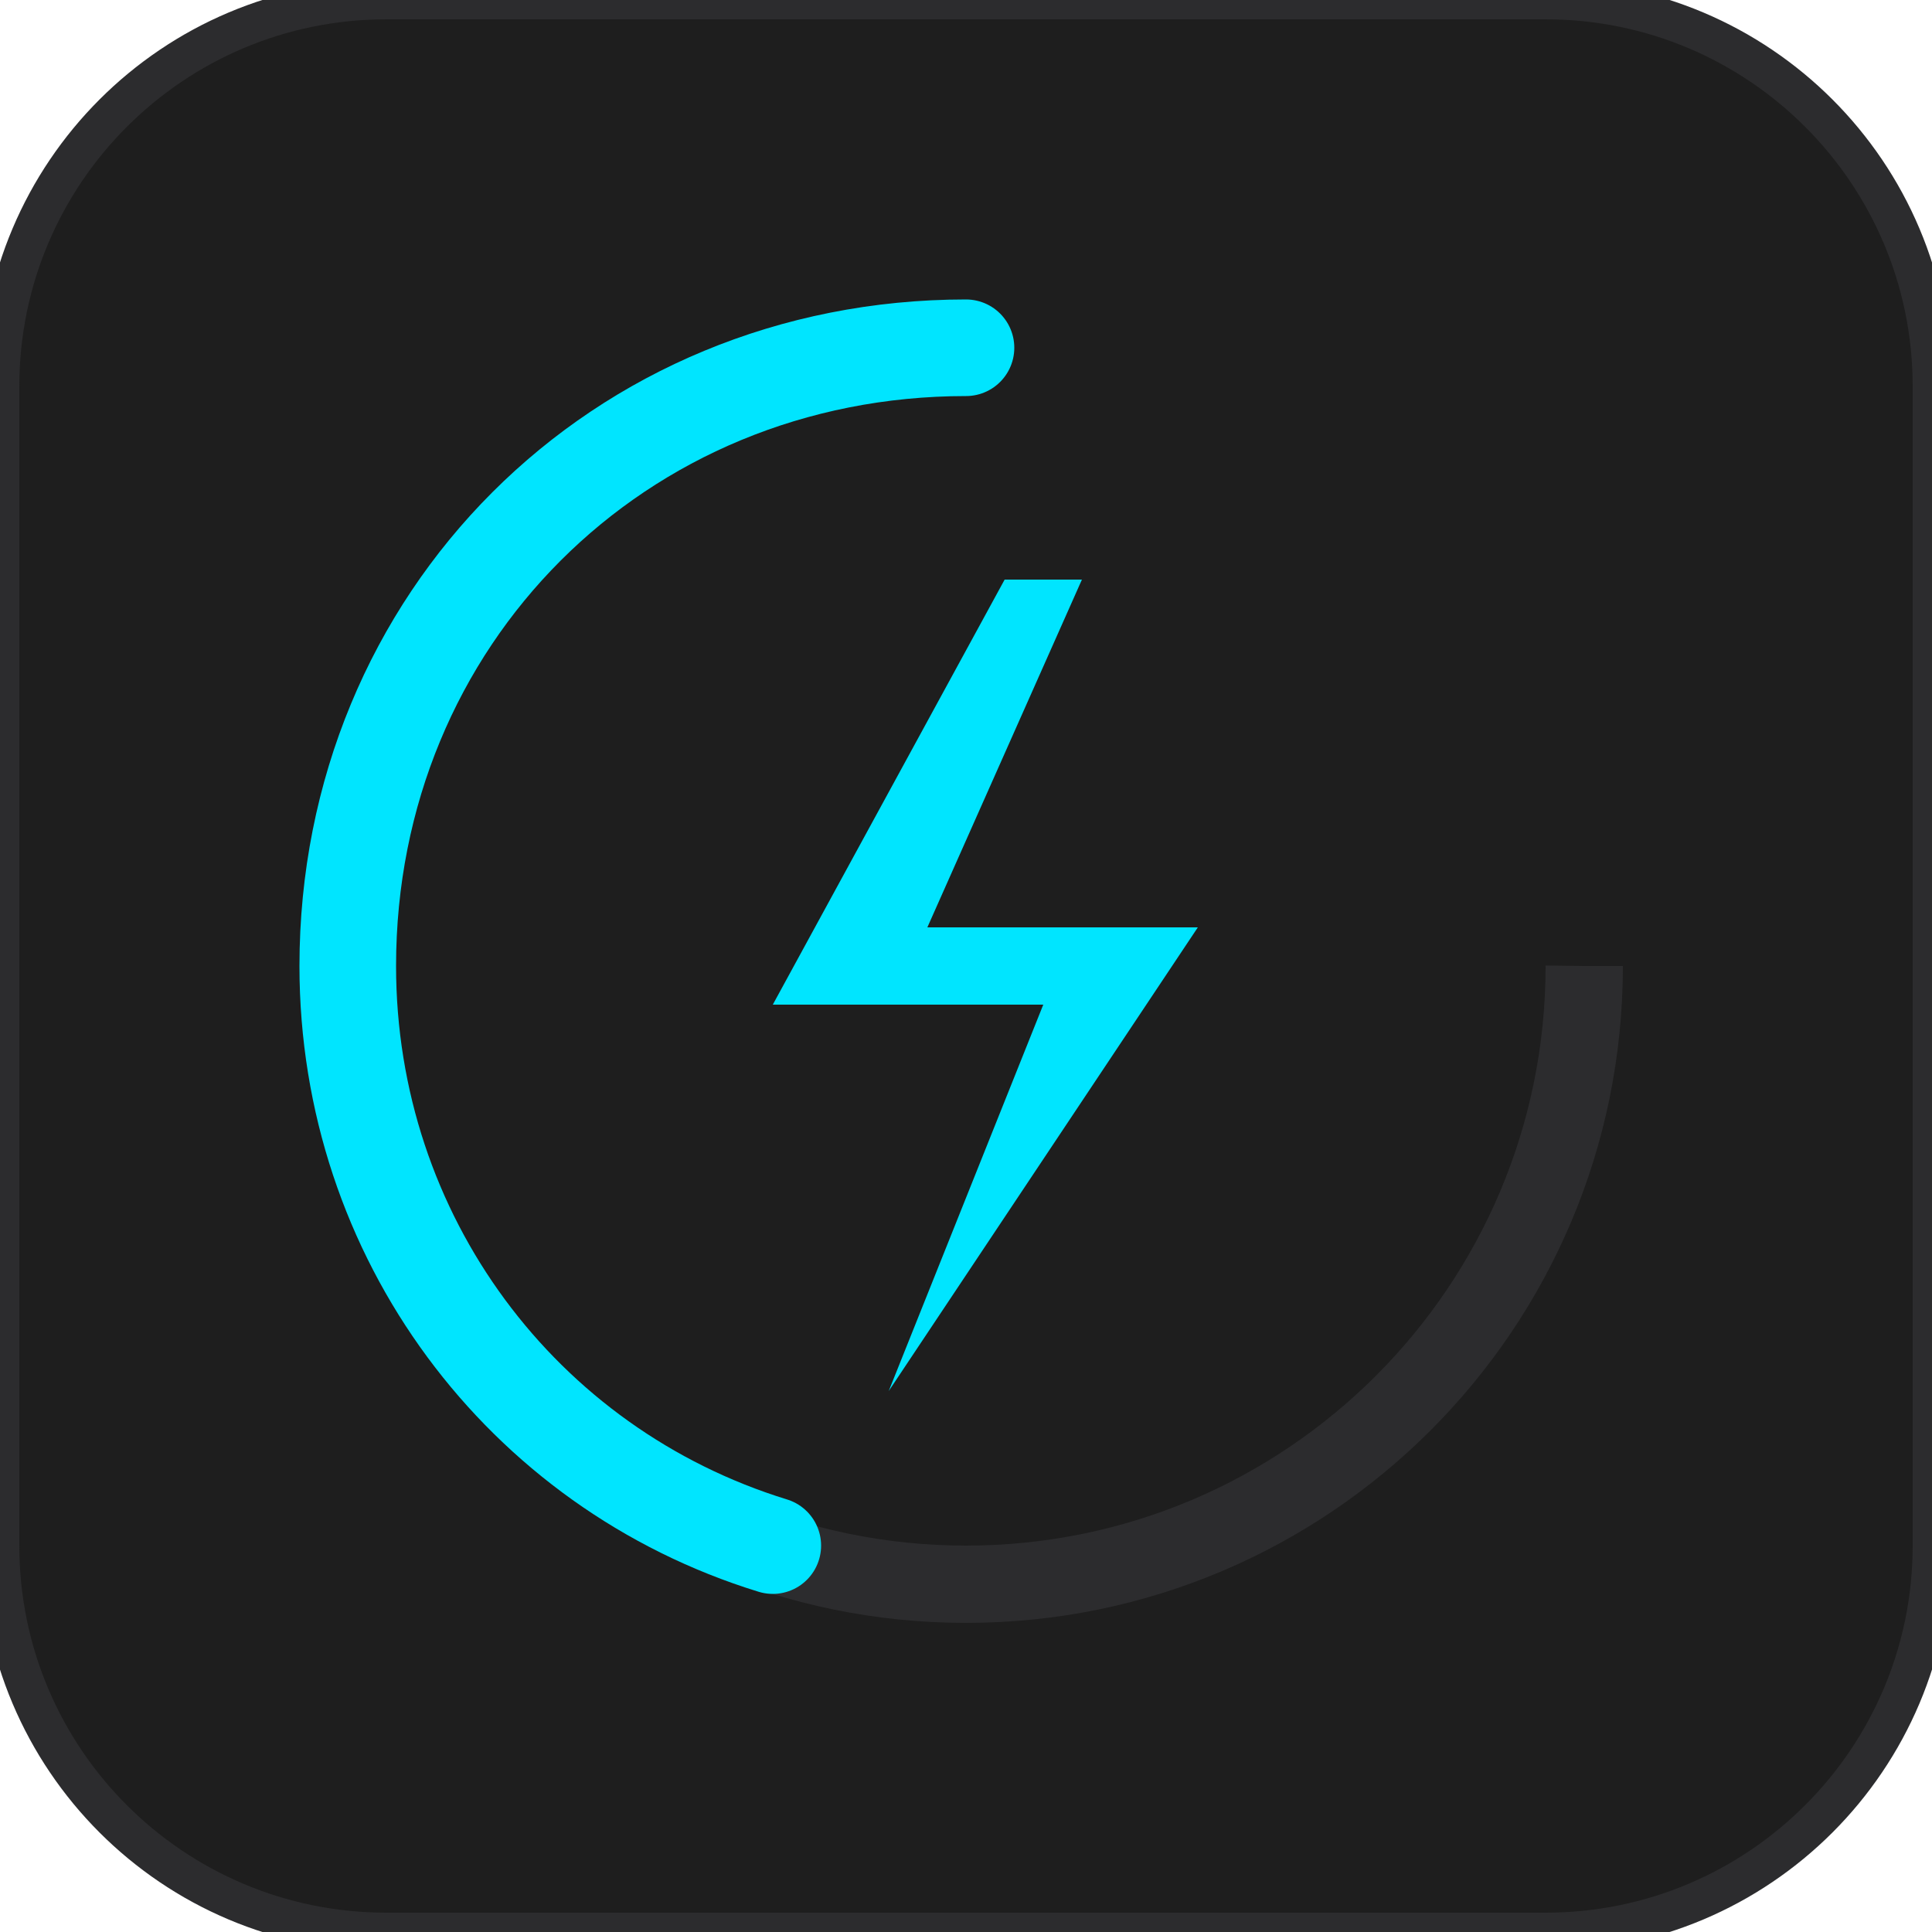
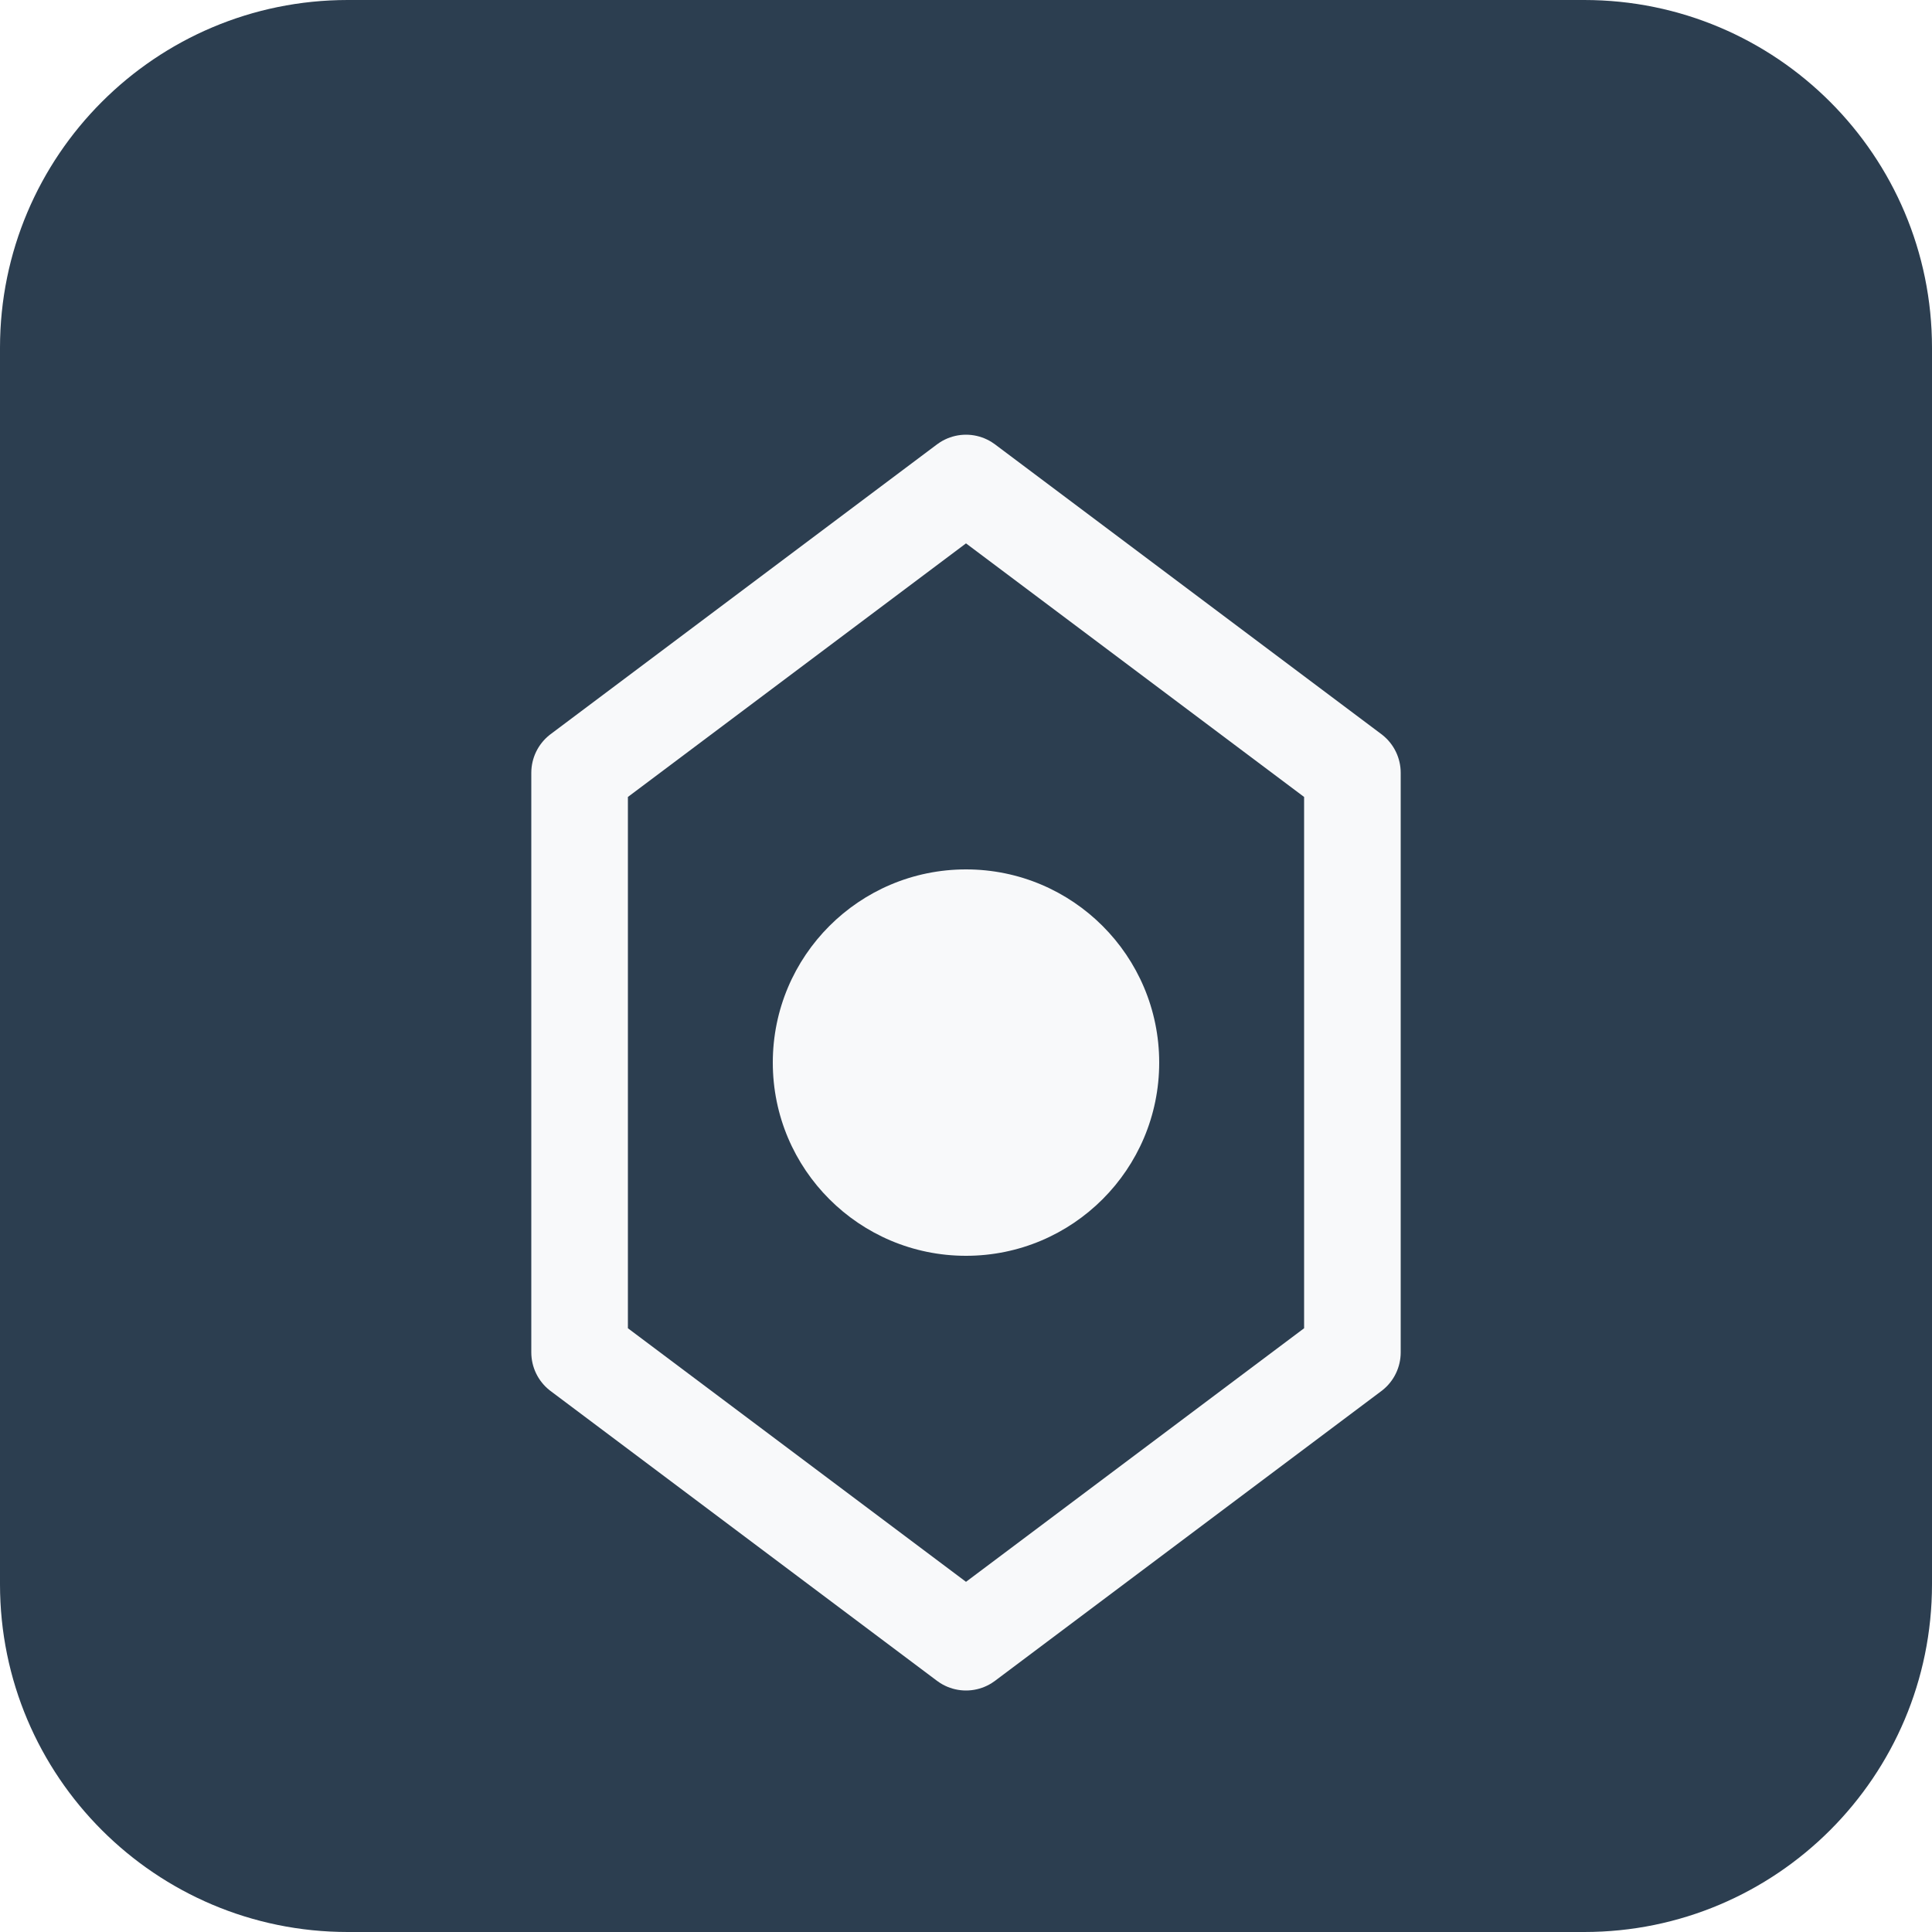
<svg xmlns="http://www.w3.org/2000/svg" viewBox="0 0 100 100" fill="none">
-   <rect width="100" height="100" rx="20" fill="#1E1E1E" stroke="#2C2C2E" stroke-width="2" />
-   <circle cx="50" cy="50" r="32" stroke="#2C2C2E" stroke-width="4" stroke-dasharray="150" />
-   <path d="M50 18 C32 18 18 32 18 50 C18 64 27 76 40 80" stroke="#00E5FF" stroke-width="5" stroke-linecap="round" />
-   <path d="M52 30 L40 52 H54 L46 72 L62 48 H48 L56 30 Z" fill="#00E5FF" />
+   <rect width="100" height="100" rx="18" fill="#2c3e50" />
+   <path d="M30 40L50 25L70 40V70L50 85L30 70V40Z" stroke="#f8f9fa" stroke-width="5" stroke-linejoin="round" />
+   <circle cx="50" cy="55" r="10" fill="#f8f9fa" />
</svg>
